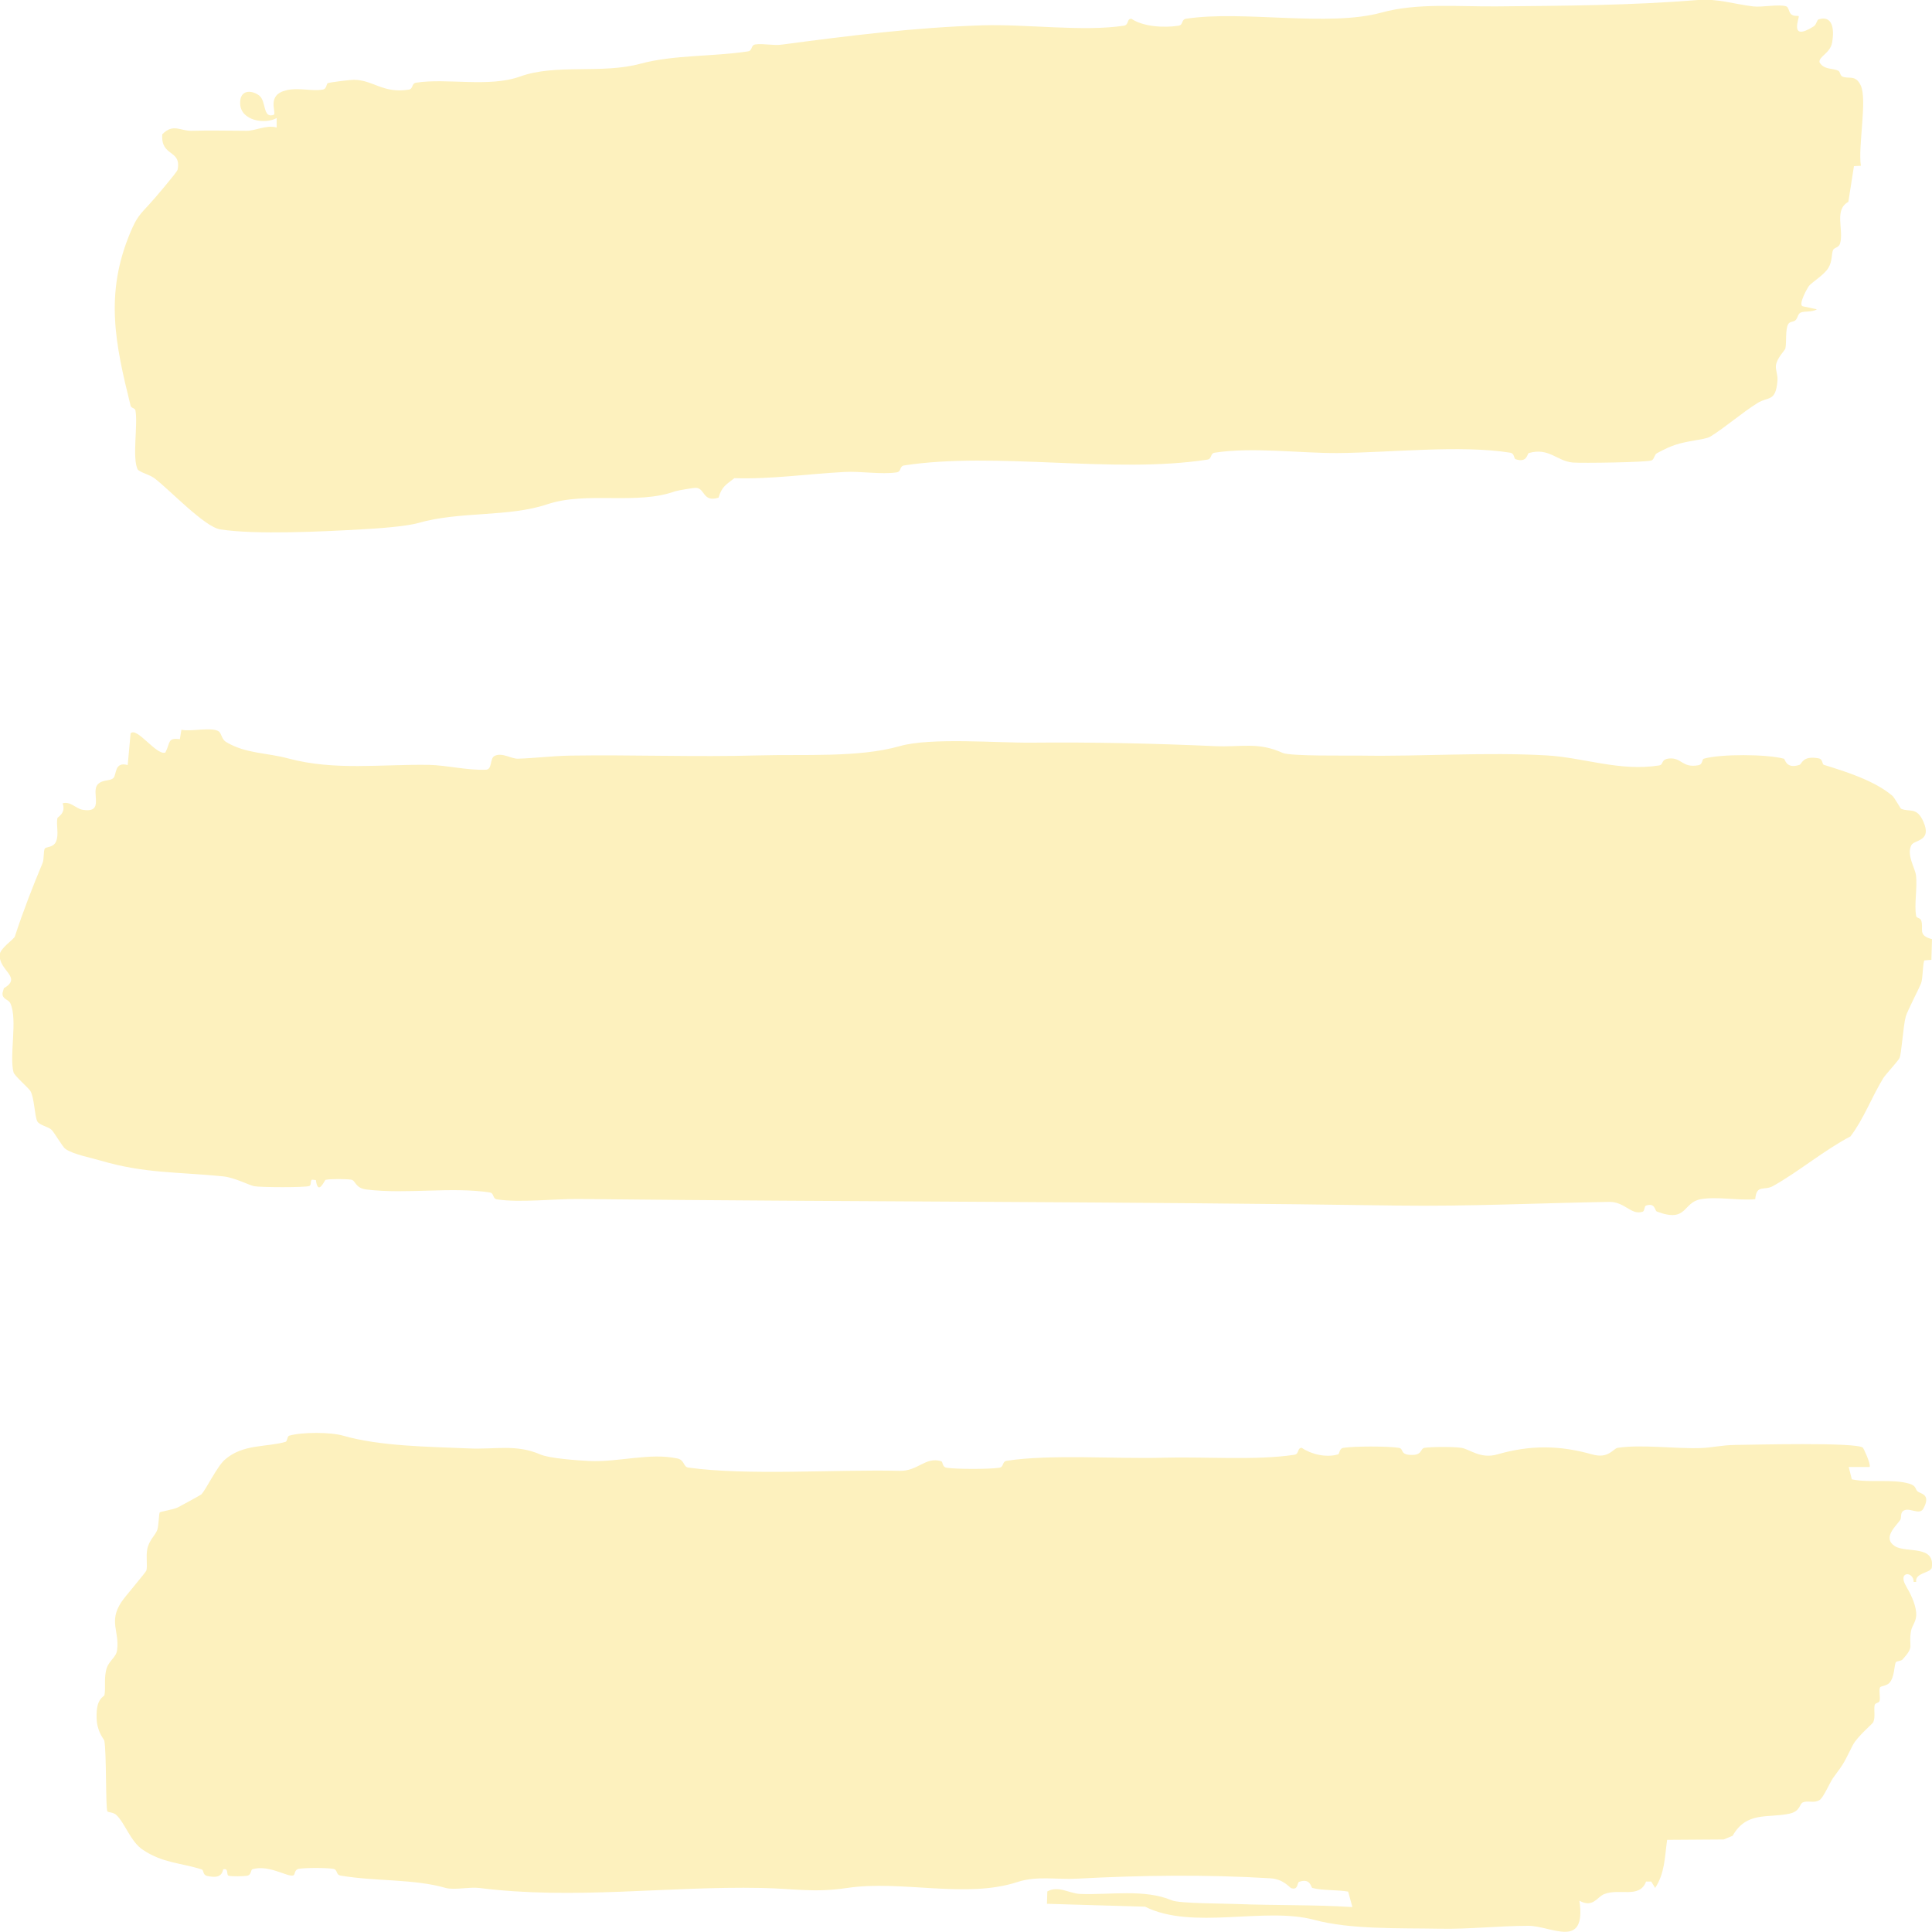
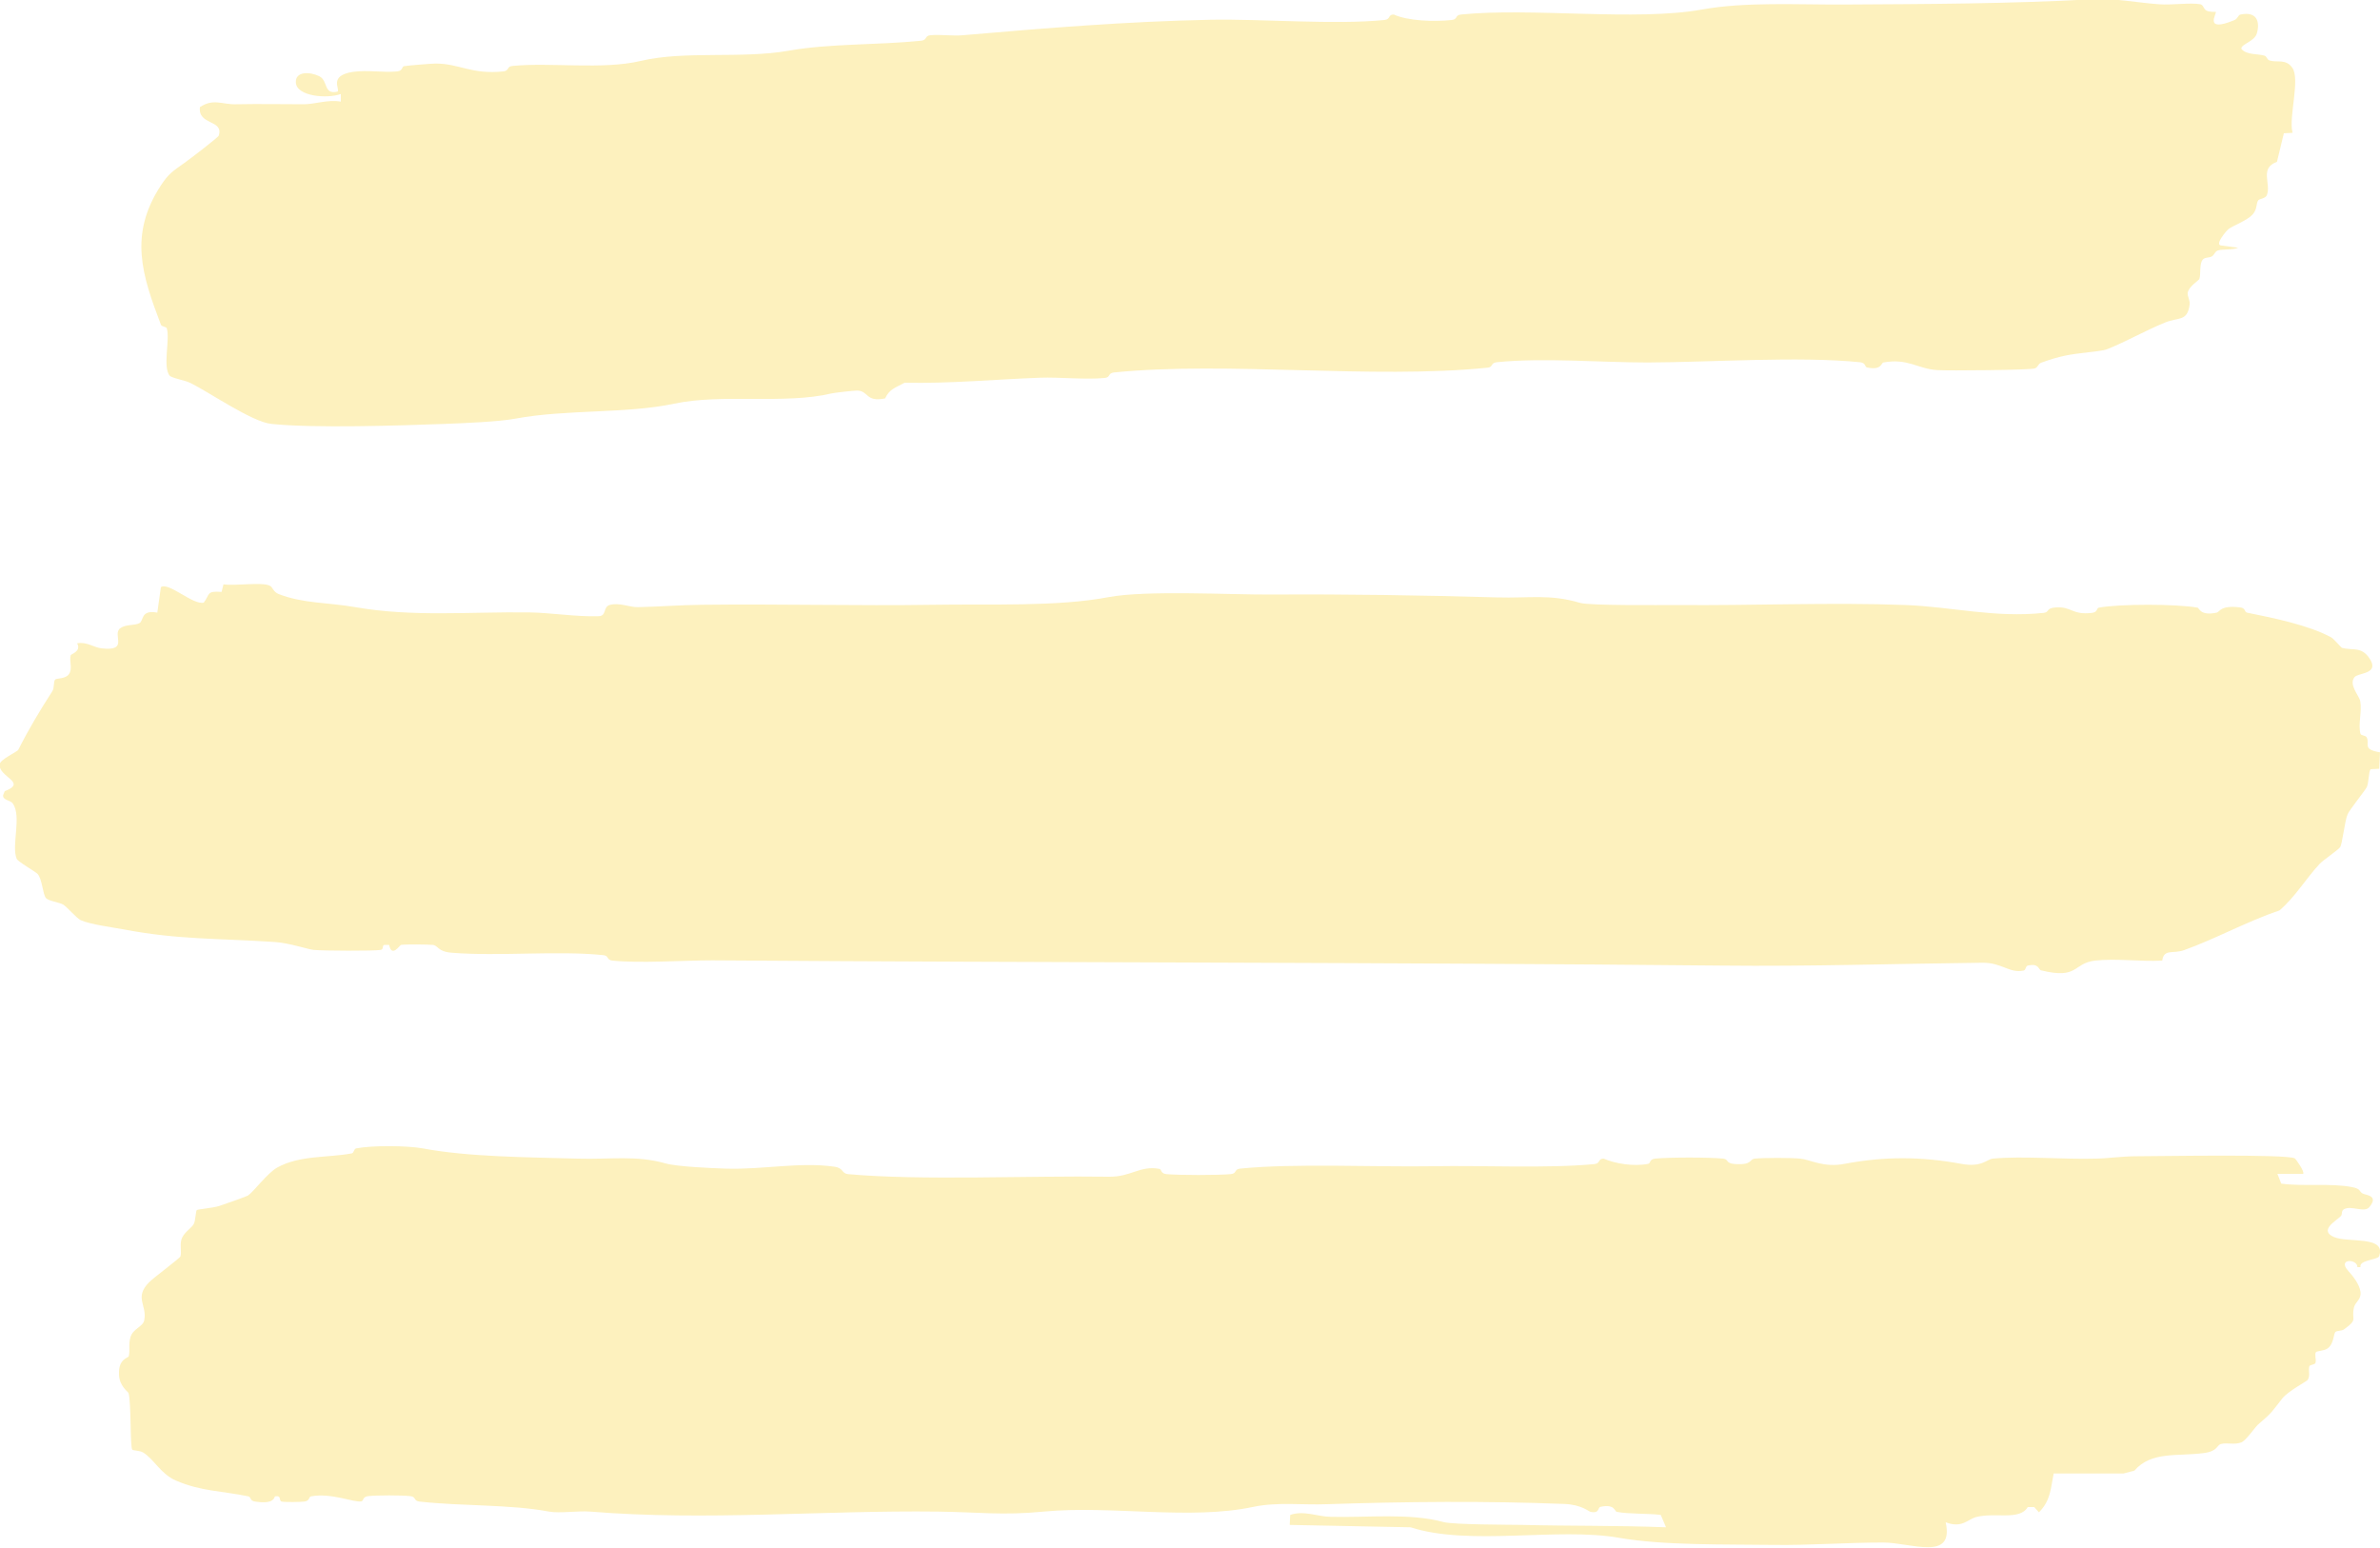
- <svg xmlns="http://www.w3.org/2000/svg" id="Calque_1" data-name="Calque 1" viewBox="0 0 100 100">
+ <svg xmlns="http://www.w3.org/2000/svg" id="Calque_1" data-name="Calque 1" viewBox="0 0 100 65.02">
  <defs>
    <style>
      .cls-1 {
        fill: #fdf1be;
      }
    </style>
  </defs>
-   <path class="cls-1" d="M99.97,49.68l-.36.03c-.09.1-.08.92-.17,1.17-.11.29-.71,1.43-.8,1.74-.13.47-.22,1.94-.32,2.14-.09.18-.72.85-.84,1.04-.62,1.02-1.01,2.11-1.7,3.02-1.36.71-2.7,1.84-4.01,2.57-.47.26-.85-.11-.92.68-.89.08-1.96-.15-2.82,0-.95.17-.68,1.24-2.27.64-.12-.05-.08-.47-.56-.31-.1.03-.07.29-.18.32-.6.19-.91-.52-1.73-.51-3.62.06-7.29.24-10.95.19-14.09-.21-28.29-.19-42.41-.34-1.26-.01-3.02.2-4.2.02-.26-.04-.13-.32-.39-.36-1.96-.3-4.31.1-6.36-.15-.61-.07-.56-.47-.8-.51-.26-.04-1.11-.05-1.33.01-.05.01-.39.86-.5.01l-.19-.02c-.12.02-.02.29-.16.33-.26.08-2.47.07-2.83.01-.25-.04-1.02-.45-1.61-.51-2.35-.24-4.06-.14-6.36-.82-.43-.13-1.42-.32-1.81-.6-.16-.11-.57-.85-.73-1s-.62-.23-.73-.43c-.14-.27-.15-1.2-.35-1.56-.09-.16-.84-.8-.88-.98-.23-.86.22-2.72-.16-3.56-.1-.23-.43-.2-.41-.54l.07-.25c.98-.57-.28-.92-.21-1.73-.02-.31.74-.81.78-.95.41-1.26.93-2.6,1.43-3.79.09-.22.04-.63.12-.76.07-.1.44-.04.58-.36.16-.37,0-.85.07-1.21.01-.07.46-.25.27-.77.4-.12.69.27,1.02.33,1.2.21.42-.91.8-1.31.24-.26.61-.16.8-.32s.04-.88.75-.68l.15-1.64c.32-.36,1.35,1.17,1.8.99.27-.53.1-.77.75-.69l.08-.49c.47.12,1.61-.17,1.95.1.12.1.14.41.37.54,1.03.61,2.08.54,3.22.85,2.4.64,4.78.29,7.29.33.91.02,1.98.29,2.92.25.36,0,.19-.59.47-.72.4-.18.85.16,1.2.15.92-.03,1.72-.14,2.7-.16,3.25-.05,6.47.08,9.74-.01,2.32-.07,5.17.13,7.32-.48,1.59-.46,5.09-.16,6.86-.18,3.16-.03,6.32.04,9.46.18,1.39.06,2.22-.23,3.5.35.41.18,3.32.13,4.07.14,3.17.05,6.46-.19,9.6-.01,1.91.11,3.77.84,5.81.52.26-.04.07-.31.52-.36.66-.06.67.5,1.51.35.25-.04.18-.31.29-.34.86-.25,3.25-.24,4.14,0,.08.02.1.55.81.32.13-.04.14-.49.98-.34.25.04.17.3.29.34,1.1.34,2.61.81,3.54,1.6.11.1.42.66.45.67.44.19.81-.11,1.15.66.47,1.05-.47.93-.62,1.23-.26.49.2,1.2.24,1.55.08.64-.1,1.54.01,2.11.02.12.21.09.26.23.15.44-.21.77.56.97l-.03,1.04Z" />
-   <path class="cls-1" d="M99.96,81.19c-.1.23-.85.23-.78.69h-.13c.01-.56-.86-.57-.39.22.2.34.48.88.52,1.36s-.21.63-.27.98c-.14.84.21.74-.43,1.45-.09.1-.3.07-.35.15-.09.12-.06.78-.34,1.07-.14.15-.45.16-.48.23-.07.14.02.48-.02.69-.03.13-.24.1-.26.23-.05.26.05.59-.07.88-.03.08-.82.73-1.06,1.19-.47.91-.38.84-1.03,1.71-.14.2-.5,1.02-.69,1.13-.3.18-.6.01-.86.12-.19.07-.12.47-.72.59-1.11.23-2.2-.13-2.92,1.14l-.46.19-2.93.02c-.13.94-.12,1.72-.62,2.49l-.2-.33h-.27c-.34.9-1.38.33-2.17.65-.37.15-.58.73-1.28.34.37,2.56-1.46,1.3-2.63,1.3-1.52,0-3.09.18-4.59.15-2.08-.04-4.63.05-6.51-.46-2.57-.69-6.29.55-8.75-.68l-5.08-.15.02-.64c.57-.32,1.15.11,1.69.13,1.55.06,3.33-.27,4.75.33.4.17,2.67.16,3.33.19,2,.08,4.02.03,6.02.16l-.22-.8c-.54-.1-1.34-.05-1.85-.19-.09-.03-.08-.52-.68-.32-.13.04-.03.45-.42.33-.09-.03-.38-.47-1.09-.51-3.27-.2-6.7-.16-9.99.02-1.02.06-2.07-.16-3.08.17-2.67.88-5.99-.11-8.82.31-1.74.26-2.74.03-4.45,0-4.86-.1-9.7.62-14.6,0-.52-.06-1.28.12-1.73,0-1.66-.48-3.62-.33-5.44-.64-.27-.05-.13-.31-.39-.35-.36-.06-1.42-.06-1.77,0-.25.04-.18.3-.29.34-.3.1-1.26-.57-2.11-.32-.11.03-.04.3-.29.34-.18.03-.79.04-.94,0s.02-.42-.29-.33c-.08.45-.47.41-.82.34-.25-.05-.17-.3-.29-.34-1.11-.35-2-.32-3.04-1.01-.64-.42-.92-1.37-1.38-1.81-.15-.14-.42-.13-.46-.18-.1-.14-.04-3.02-.16-3.66-.01-.08-.39-.45-.4-1.2-.03-1.03.38-1.04.41-1.18.06-.36-.02-.75.07-1.21.1-.56.53-.68.58-1.1.13-.99-.44-1.46.21-2.47.16-.26,1.28-1.55,1.31-1.66.06-.29-.03-.68.04-1.08.08-.47.42-.73.52-1.01.08-.23.08-.85.13-.91.03-.04.7-.14.94-.26.19-.1,1.15-.62,1.21-.67.24-.24.8-1.43,1.22-1.8.94-.82,2.12-.63,3.14-.92.1-.03.08-.29.19-.32.66-.19,2.13-.19,2.79,0,1.91.55,4.4.57,6.51.66,1.37.06,2.45-.23,3.69.31.49.21,1.93.31,2.53.34,1.56.07,3.12-.44,4.57-.13.38.08.3.43.56.47,3.05.43,7.68.09,10.95.17.95.02,1.32-.74,2.14-.5.11.03.04.3.29.34.52.08,2.2.08,2.72,0,.26-.04.13-.32.39-.36,2.25-.35,5.69-.09,8.11-.16,2.06-.06,4.79.15,6.77-.15.27-.04.14-.36.39-.36.48.33,1.25.52,1.87.34.11-.03.04-.3.29-.34.54-.09,2.32-.09,2.86,0,.26.04.07.31.52.36.73.07.56-.31.81-.36.38-.06,1.53-.06,1.91,0,.42.06.98.59,1.86.34,1.69-.49,3.22-.48,4.91,0,.86.24,1.08-.3,1.32-.34,1.24-.19,3.01.06,4.33.01.56-.02,1.04-.15,1.75-.16.9-.01,6.27-.15,6.61.14.04.03.43.87.35,1h-1.08s.16.64.16.64c.93.2,2.1-.04,2.99.23.36.11.28.28.42.4s.71.13.29.89c-.21.38-.77-.14-1.07.14-.12.11-.05.34-.13.45-.2.3-.94.92-.27,1.35.58.37,2.13-.09,1.9,1.16Z" />
-   <path class="cls-1" d="M96.33,8.58l-.37.02-.29,1.85c-.76.41-.22,1.45-.43,2.16-.06.2-.29.21-.35.31-.11.21-.03.57-.25.94s-.83.73-1,.93c-.09.11-.57.97-.34,1.06l.74.16c-.25.16-.64.08-.84.17-.14.06-.15.28-.26.39s-.3.05-.39.22c-.15.29-.07.94-.14,1.25-.02.09-.45.5-.49.89-.02.24.11.49.08.78-.09,1.11-.47.8-1.03,1.15-.79.49-1.63,1.23-2.43,1.73-.18.11-.56.16-.79.2-.85.15-1.18.23-1.99.67-.13.07-.13.3-.27.37-.21.1-3.63.15-4.09.11-.83-.08-1.23-.79-2.27-.49-.09.03-.07.52-.68.32-.11-.04-.04-.3-.29-.34-2.56-.41-6.25,0-8.93.02-1.96.01-4.41-.32-6.35-.02-.26.04-.13.32-.39.36-4.85.75-10.93-.43-15.69.3-.26.04-.13.32-.39.36-.8.12-1.87-.07-2.72-.02-1.88.1-3.78.38-5.68.32-.41.33-.64.41-.82,1.01-.84.26-.68-.51-1.19-.51-.12,0-.95.14-1.06.18-1.98.72-4.59-.01-6.61.67s-4.53.35-6.68.97c-.68.19-2.2.29-2.95.33-1.93.11-5.48.29-7.3,0-.81-.12-2.64-2.07-3.4-2.64-.28-.21-.59-.24-.86-.44-.32-.55.01-2.35-.13-3.08-.02-.12-.22-.11-.25-.24-.79-3.19-1.36-5.79,0-9,.32-.76.49-.91.98-1.44.19-.2,1.42-1.64,1.45-1.77.22-1.07-.88-.65-.79-1.84.57-.58.94-.16,1.53-.18.97-.03,1.9,0,2.84,0,.46,0,1.03-.32,1.55-.17v-.49c-.58.33-1.87.16-1.89-.76-.02-.72.59-.7.98-.41s.17,1.22.77,1c.13-.15-.4-1.03.65-1.27.62-.15,1.28.06,1.86-.03.25-.04.18-.31.29-.34.17-.05,1.14-.17,1.33-.17.99,0,1.51.72,2.84.51.26-.04.13-.32.39-.36,1.59-.25,3.77.26,5.38-.32,1.85-.67,4.23-.12,6.22-.66,1.74-.47,3.71-.36,5.57-.64.26-.04.13-.32.39-.36.41-.06.92.07,1.36.01,3.47-.46,6.88-.89,10.4-1,2.24-.07,5.21.34,7.31.02.27-.04.14-.36.39-.36.6.41,1.68.48,2.44.36.26-.04.13-.32.39-.36,2.94-.45,7.36.44,10.12-.32,1.84-.51,3.95-.3,5.98-.32,3.49-.03,6.93-.05,10.4-.33,1.01-.08,1.86.21,2.84.33.49.06,1.34-.13,1.73,0,.12.04.13.3.24.4.14.13.38.08.4.1.06.06-.54,1.36.77.54.16-.1.16-.34.27-.37.69-.21.82.46.69,1.2-.1.57-.71.72-.65,1.03.23.39.68.29.97.43.1.05.09.25.21.3.31.15.68-.12.95.46.35.73-.15,3.17.01,4.17Z" />
+   <path class="cls-1" d="M99.97,32.3l-.36.02c-.09.06-.08.6-.17.76-.11.19-.71.93-.8,1.13-.13.3-.22,1.26-.32,1.39-.09.12-.72.55-.84.68-.62.66-1.01,1.37-1.7,1.97-1.36.46-2.7,1.2-4.01,1.67-.47.17-.85-.07-.92.44-.89.05-1.96-.1-2.82,0-.95.11-.68.8-2.27.41-.12-.03-.08-.31-.56-.2-.1.02-.07.19-.18.21-.6.12-.91-.34-1.73-.33-3.62.04-7.29.16-10.95.12-14.09-.14-28.29-.12-42.41-.22-1.26,0-3.02.13-4.2.01-.26-.03-.13-.21-.39-.23-1.96-.2-4.31.06-6.36-.1-.61-.05-.56-.31-.8-.33-.26-.02-1.11-.03-1.33,0-.05,0-.39.56-.5,0h-.19c-.12,0-.02.18-.16.21-.26.05-2.47.04-2.83,0-.25-.03-1.02-.29-1.61-.33-2.35-.16-4.06-.09-6.36-.53-.43-.08-1.42-.21-1.81-.39-.16-.07-.57-.55-.73-.65s-.62-.15-.73-.28c-.14-.17-.15-.78-.35-1.01-.09-.1-.84-.52-.88-.64-.23-.56.22-1.77-.16-2.32-.1-.15-.43-.13-.41-.35l.07-.17c.98-.37-.28-.6-.21-1.12-.02-.2.74-.53.78-.62.41-.82.93-1.69,1.43-2.46.09-.14.04-.41.12-.49.07-.06.44-.02.58-.23.16-.24,0-.55.07-.79.01-.05.46-.16.27-.5.4-.08.69.17,1.02.21,1.2.14.42-.59.8-.85.24-.17.61-.1.8-.21s.04-.57.75-.44l.15-1.07c.32-.23,1.35.76,1.8.65.27-.35.1-.5.75-.45l.08-.32c.47.08,1.61-.11,1.95.06.12.06.14.26.37.35,1.03.4,2.08.35,3.22.55,2.4.42,4.78.19,7.29.22.91.01,1.98.19,2.92.16.36,0,.19-.38.47-.47.4-.12.85.1,1.2.09.92-.02,1.72-.09,2.7-.1,3.25-.04,6.47.05,9.74,0,2.32-.04,5.17.09,7.32-.32,1.59-.3,5.09-.1,6.86-.11,3.16-.02,6.32.03,9.46.12,1.39.04,2.22-.15,3.5.23.41.12,3.32.09,4.07.09,3.17.03,6.46-.12,9.6,0,1.91.07,3.77.55,5.81.33.26-.03.07-.2.52-.23.66-.04.67.33,1.51.23.25-.03.18-.2.29-.22.86-.16,3.25-.16,4.14,0,.08.01.1.36.81.21.13-.03.14-.32.98-.22.25.03.17.19.29.22,1.1.22,2.61.53,3.54,1.04.11.06.42.43.45.44.44.12.81-.07,1.15.43.47.68-.47.61-.62.8-.26.32.2.78.24,1.01.08.42-.1,1,.01,1.37.02.08.21.06.26.15.15.29-.21.5.56.63l-.03.68Z" />
+   <path class="cls-1" d="M99.96,52.79c-.1.15-.85.15-.78.45h-.13c.01-.36-.86-.37-.39.15.2.22.48.57.52.89s-.21.41-.27.64c-.14.55.21.48-.43.94-.09.06-.3.05-.35.1-.09.08-.06.51-.34.7-.14.1-.45.1-.48.15-.07.09.02.31-.02.45-.03.09-.24.07-.26.15-.05.17.05.38-.07.57-.03.05-.82.47-1.06.77-.47.59-.38.55-1.03,1.11-.14.13-.5.66-.69.74-.3.12-.6,0-.86.07-.19.05-.12.3-.72.38-1.11.15-2.2-.09-2.92.74l-.46.12h-2.93c-.13.62-.12,1.13-.62,1.63l-.2-.22h-.27c-.34.58-1.38.21-2.17.42-.37.1-.58.48-1.28.22.37,1.66-1.46.85-2.63.85-1.52,0-3.09.12-4.59.1-2.08-.03-4.63.03-6.51-.3-2.57-.45-6.29.36-8.75-.44l-5.08-.1.02-.42c.57-.2,1.15.07,1.69.08,1.55.04,3.33-.17,4.75.22.4.11,2.67.11,3.33.12,2,.05,4.02.02,6.02.1l-.22-.52c-.54-.07-1.34-.03-1.85-.13-.09-.02-.08-.34-.68-.21-.13.03-.03.29-.42.21-.09-.02-.38-.3-1.09-.33-3.27-.13-6.7-.1-9.99.01-1.02.04-2.07-.1-3.08.11-2.67.57-5.99-.07-8.82.2-1.74.17-2.74.02-4.45,0-4.86-.06-9.7.4-14.6,0-.52-.04-1.28.08-1.73,0-1.66-.31-3.62-.22-5.44-.42-.27-.03-.13-.2-.39-.23-.36-.04-1.42-.04-1.77,0-.25.03-.18.2-.29.22-.3.06-1.26-.37-2.11-.21-.11.02-.04.19-.29.22-.18.02-.79.03-.94,0s.02-.27-.29-.22c-.08.29-.47.27-.82.22-.25-.03-.17-.19-.29-.22-1.11-.23-2-.21-3.04-.66-.64-.27-.92-.89-1.38-1.18-.15-.09-.42-.08-.46-.12-.1-.09-.04-1.96-.16-2.38-.01-.05-.39-.29-.4-.78-.03-.67.38-.68.41-.77.06-.23-.02-.49.07-.79.1-.37.53-.44.58-.72.13-.64-.44-.95.21-1.6.16-.17,1.28-1,1.31-1.08.06-.19-.03-.44.04-.7.08-.3.42-.48.52-.66.08-.15.08-.55.13-.59.03-.03.7-.09.94-.17.19-.06,1.15-.4,1.21-.44.24-.16.8-.93,1.22-1.17.94-.53,2.12-.41,3.14-.6.1-.02.08-.19.19-.21.66-.13,2.13-.12,2.79,0,1.91.36,4.4.37,6.51.43,1.37.04,2.45-.15,3.69.2.49.14,1.93.2,2.53.22,1.56.05,3.12-.29,4.57-.08.38.05.3.28.56.31,3.05.28,7.68.06,10.95.11.95.02,1.32-.48,2.14-.33.11.02.04.19.29.22.52.05,2.2.05,2.72,0,.26-.03.13-.21.39-.23,2.25-.23,5.69-.06,8.11-.1,2.06-.04,4.79.1,6.77-.09.27-.03.14-.23.39-.23.48.21,1.25.34,1.87.22.11-.02.04-.19.29-.22.54-.06,2.32-.06,2.86,0,.26.03.07.2.52.23.73.04.56-.2.81-.23.38-.04,1.53-.04,1.91,0,.42.04.98.39,1.86.22,1.69-.32,3.22-.31,4.91,0,.86.16,1.08-.2,1.32-.22,1.24-.12,3.01.04,4.33,0,.56-.01,1.04-.1,1.75-.1.9,0,6.27-.1,6.61.09.04.02.43.57.35.65h-1.08s.16.41.16.41c.93.13,2.1-.03,2.99.15.36.07.28.18.42.26s.71.08.29.58c-.21.25-.77-.09-1.07.09-.12.07-.05.22-.13.29-.2.2-.94.6-.27.88.58.24,2.13-.06,1.9.75Z" />
+   <path class="cls-1" d="M96.33,5.58l-.37.02-.29,1.2c-.76.27-.22.94-.43,1.41-.06.13-.29.14-.35.2-.11.14-.03.37-.25.61s-.83.47-1,.6c-.09.07-.57.63-.34.69l.74.1c-.25.1-.64.05-.84.11-.14.04-.15.18-.26.25s-.3.03-.39.14c-.15.19-.07.61-.14.81-.02.06-.45.32-.49.58-.02.15.11.32.08.5-.09.72-.47.52-1.03.75-.79.32-1.63.8-2.43,1.12-.18.07-.56.1-.79.13-.85.1-1.18.15-1.99.44-.13.05-.13.2-.27.24-.21.07-3.63.1-4.09.07-.83-.05-1.23-.51-2.27-.32-.09.02-.07.34-.68.21-.11-.02-.04-.19-.29-.22-2.56-.26-6.25,0-8.93.01-1.96,0-4.41-.21-6.35-.01-.26.03-.13.21-.39.23-4.85.49-10.93-.28-15.69.2-.26.03-.13.21-.39.23-.8.08-1.87-.04-2.72-.01-1.88.07-3.78.25-5.68.21-.41.22-.64.27-.82.66-.84.17-.68-.33-1.19-.33-.12,0-.95.09-1.06.12-1.98.47-4.59,0-6.61.43s-4.53.23-6.68.63c-.68.13-2.2.19-2.95.22-1.93.07-5.48.19-7.3,0-.81-.08-2.64-1.35-3.4-1.72-.28-.13-.59-.15-.86-.29-.32-.36.01-1.53-.13-2-.02-.08-.22-.07-.25-.16-.79-2.08-1.36-3.77,0-5.85.32-.49.49-.59.98-.94.19-.13,1.42-1.07,1.45-1.15.22-.69-.88-.42-.79-1.2.57-.38.94-.1,1.53-.12.97-.02,1.9,0,2.84,0,.46,0,1.03-.21,1.55-.11v-.32c-.58.21-1.87.1-1.89-.49-.02-.47.59-.45.98-.26s.17.79.77.65c.13-.1-.4-.67.65-.83.62-.09,1.28.04,1.86-.02.25-.03.18-.2.29-.22.17-.03,1.14-.11,1.33-.11.99,0,1.51.47,2.84.33.26-.03.13-.21.39-.23,1.59-.16,3.77.17,5.38-.21,1.85-.44,4.23-.08,6.22-.43,1.74-.31,3.71-.23,5.57-.42.26-.03.13-.21.39-.23.41-.04.92.04,1.36,0,3.47-.3,6.88-.58,10.4-.65,2.24-.04,5.21.22,7.31.01.27-.03.14-.23.39-.23.6.27,1.68.31,2.44.23.26-.03.13-.21.39-.23,2.94-.3,7.36.29,10.12-.21,1.84-.33,3.95-.2,5.98-.21,3.49-.02,6.93-.03,10.4-.22,1.01-.05,1.86.14,2.84.21.49.04,1.34-.08,1.73,0,.12.03.13.2.24.26.14.08.38.05.4.06.06.04-.54.89.77.35.16-.06.16-.22.27-.24.69-.14.82.3.69.78-.1.37-.71.47-.65.67.23.26.68.19.97.28.1.03.09.16.21.2.31.1.68-.08.95.3.35.47-.15,2.06.01,2.71Z" />
</svg>
